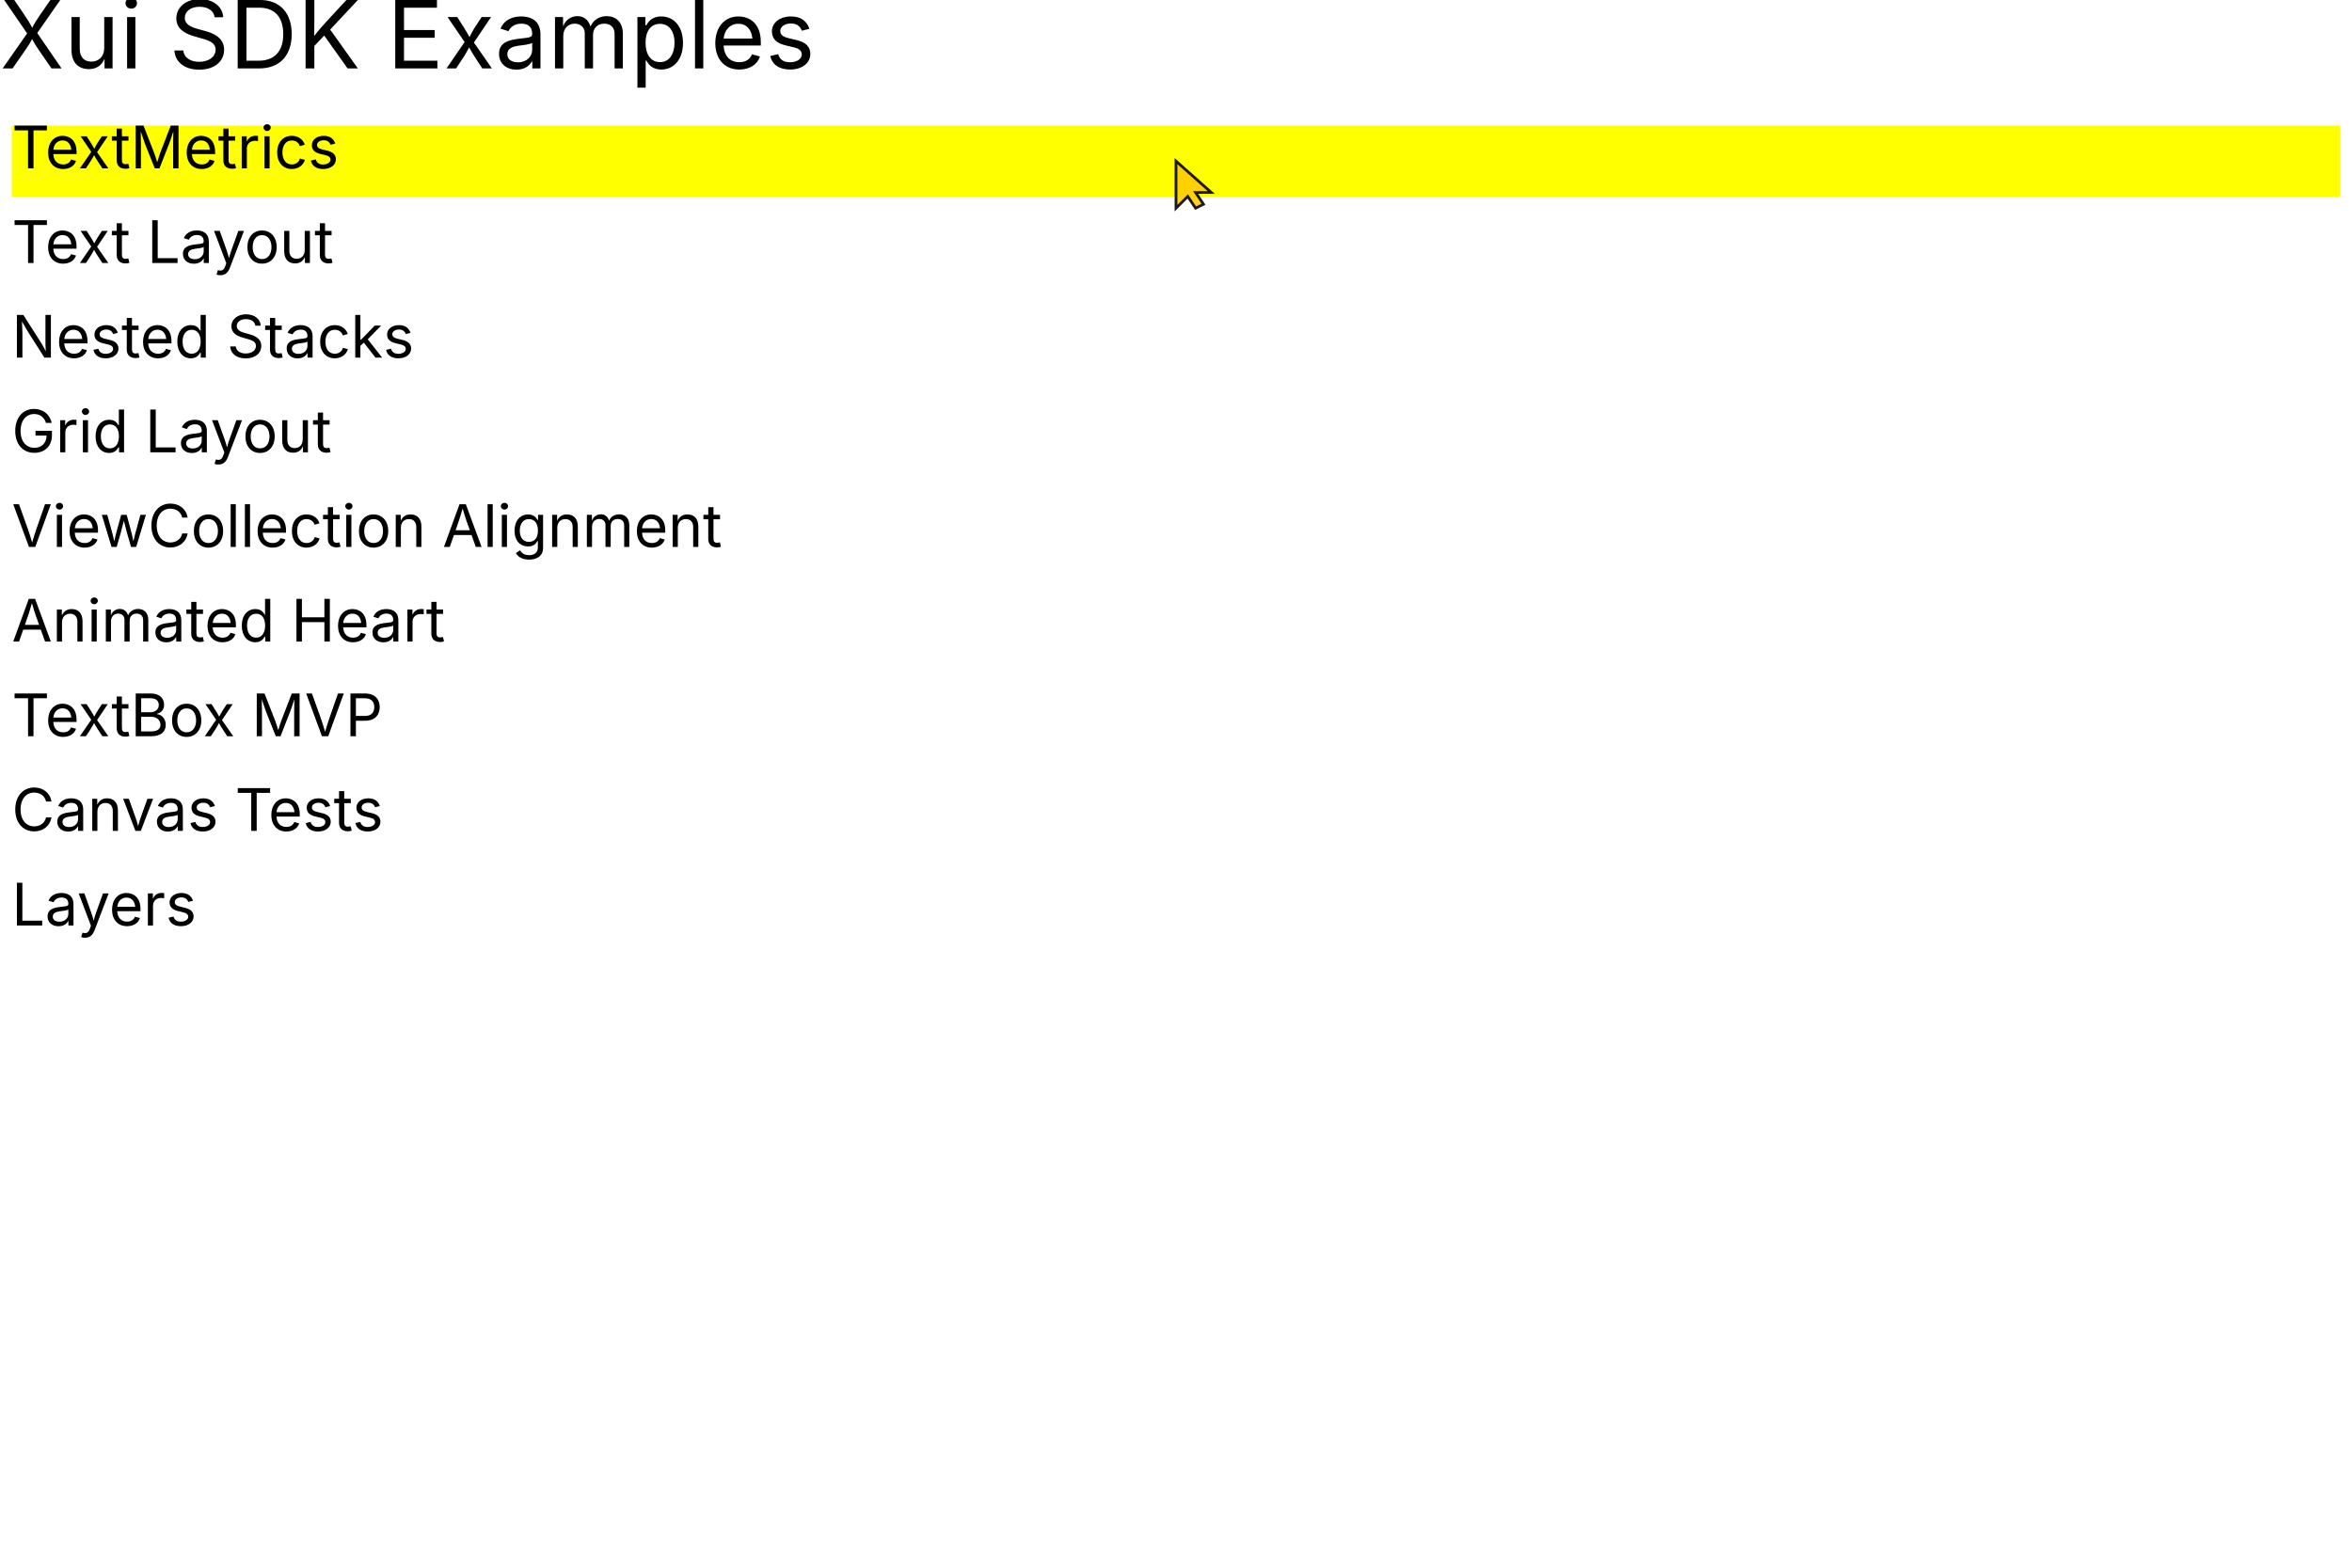
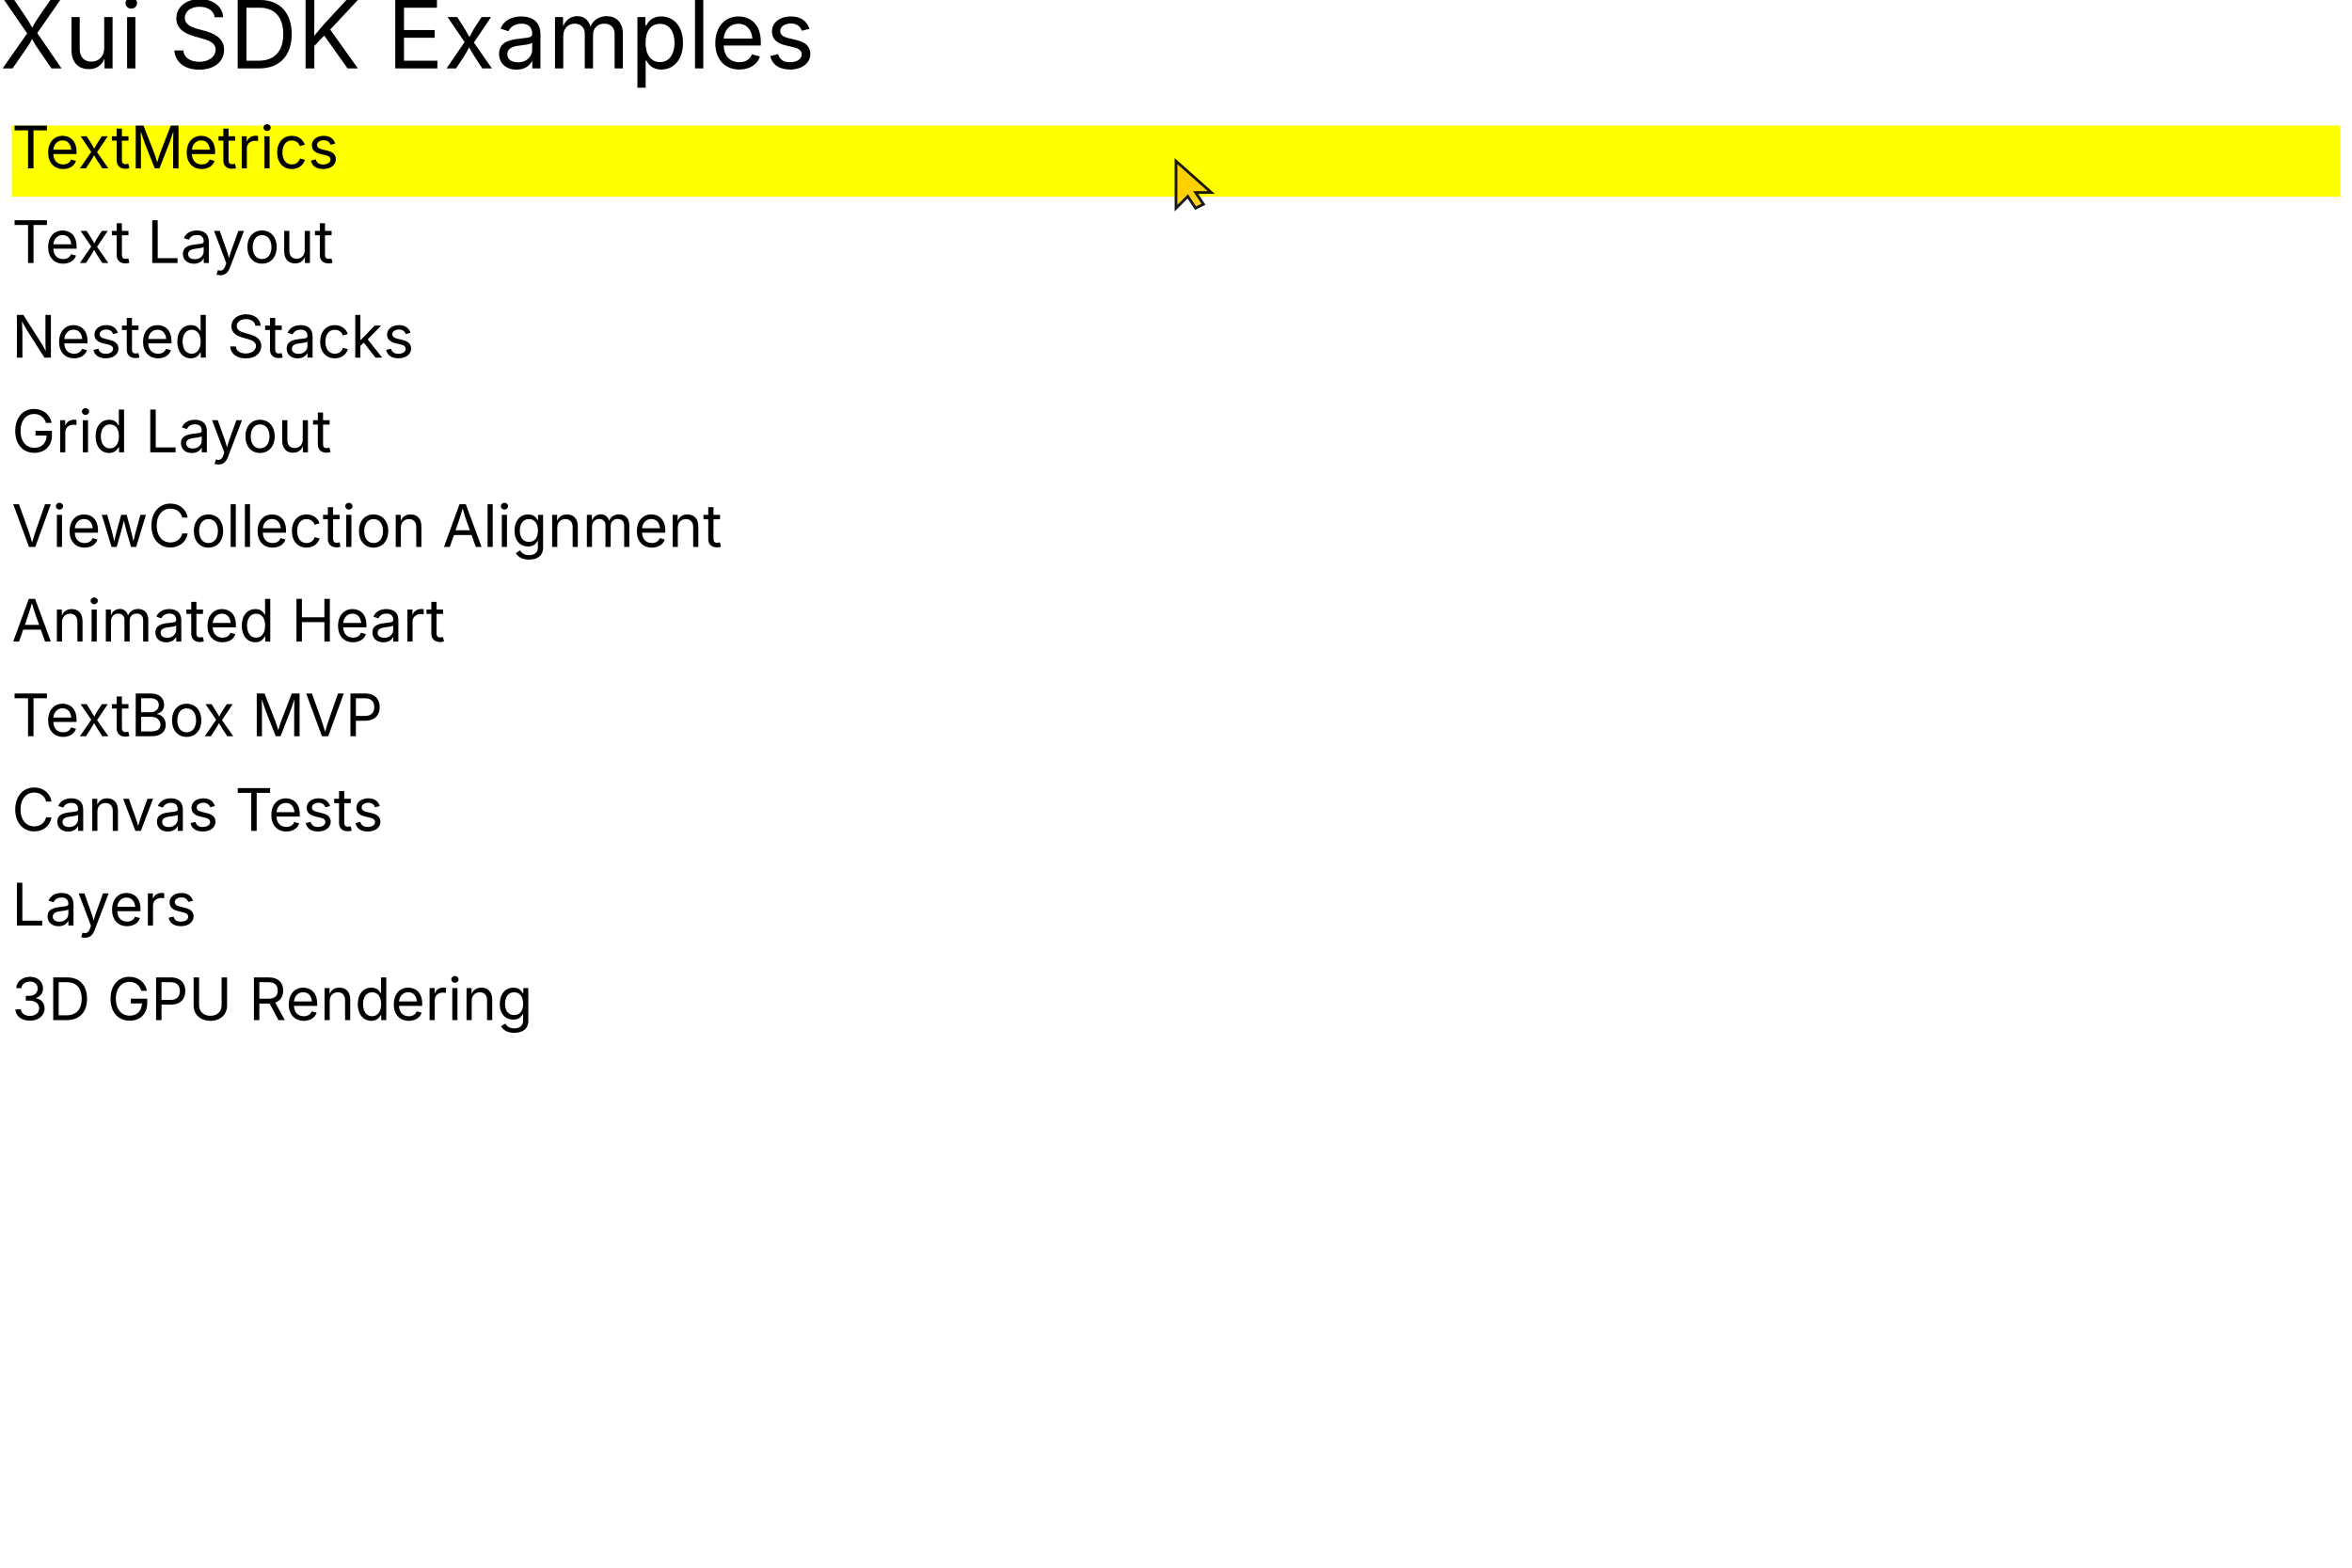
<svg xmlns="http://www.w3.org/2000/svg" width="600" height="400" viewBox="0 0 600 400">
  <text x="0" y="0" fill="#000000" text-anchor="start" dominant-baseline="text-before-edge" font-size="24" font-family="Inter" font-weight="Xui.Core.Canvas.FontWeight" xml:space="preserve">Xui SDK Examples </text>
  <rect x="3" y="32.04" width="594" height="18.15" fill="#FFFF00" />
  <text x="3" y="32.04" fill="#000000" text-anchor="start" dominant-baseline="text-before-edge" font-size="15" font-family="Inter" xml:space="preserve">TextMetrics</text>
  <text x="3" y="56.19" fill="#000000" text-anchor="start" dominant-baseline="text-before-edge" font-size="15" font-family="Inter" xml:space="preserve">Text Layout</text>
  <text x="3" y="80.34" fill="#000000" text-anchor="start" dominant-baseline="text-before-edge" font-size="15" font-family="Inter" xml:space="preserve">Nested Stacks</text>
  <text x="3" y="104.49" fill="#000000" text-anchor="start" dominant-baseline="text-before-edge" font-size="15" font-family="Inter" xml:space="preserve">Grid Layout</text>
  <text x="3" y="128.64" fill="#000000" text-anchor="start" dominant-baseline="text-before-edge" font-size="15" font-family="Inter" xml:space="preserve">ViewCollection Alignment</text>
  <text x="3" y="152.79" fill="#000000" text-anchor="start" dominant-baseline="text-before-edge" font-size="15" font-family="Inter" xml:space="preserve">Animated Heart</text>
  <text x="3" y="176.94" fill="#000000" text-anchor="start" dominant-baseline="text-before-edge" font-size="15" font-family="Inter" xml:space="preserve">TextBox MVP</text>
  <text x="3" y="201.08" fill="#000000" text-anchor="start" dominant-baseline="text-before-edge" font-size="15" font-family="Inter" xml:space="preserve">Canvas Tests</text>
  <text x="3" y="225.23" fill="#000000" text-anchor="start" dominant-baseline="text-before-edge" font-size="15" font-family="Inter" xml:space="preserve">Layers</text>
+   <text x="3" y="249.38" fill="#000000" text-anchor="start" dominant-baseline="text-before-edge" font-size="15" font-family="Inter" xml:space="preserve">3D GPU Rendering</text>
  <g transform="translate(300 41.11377)" opacity="0.9">
    <polygon points="0,0 0,12 3,9 5,12 7,11 5,8 9,8" fill="#FFCC00" stroke="black" stroke-width="0.7" />
  </g>
</svg>
